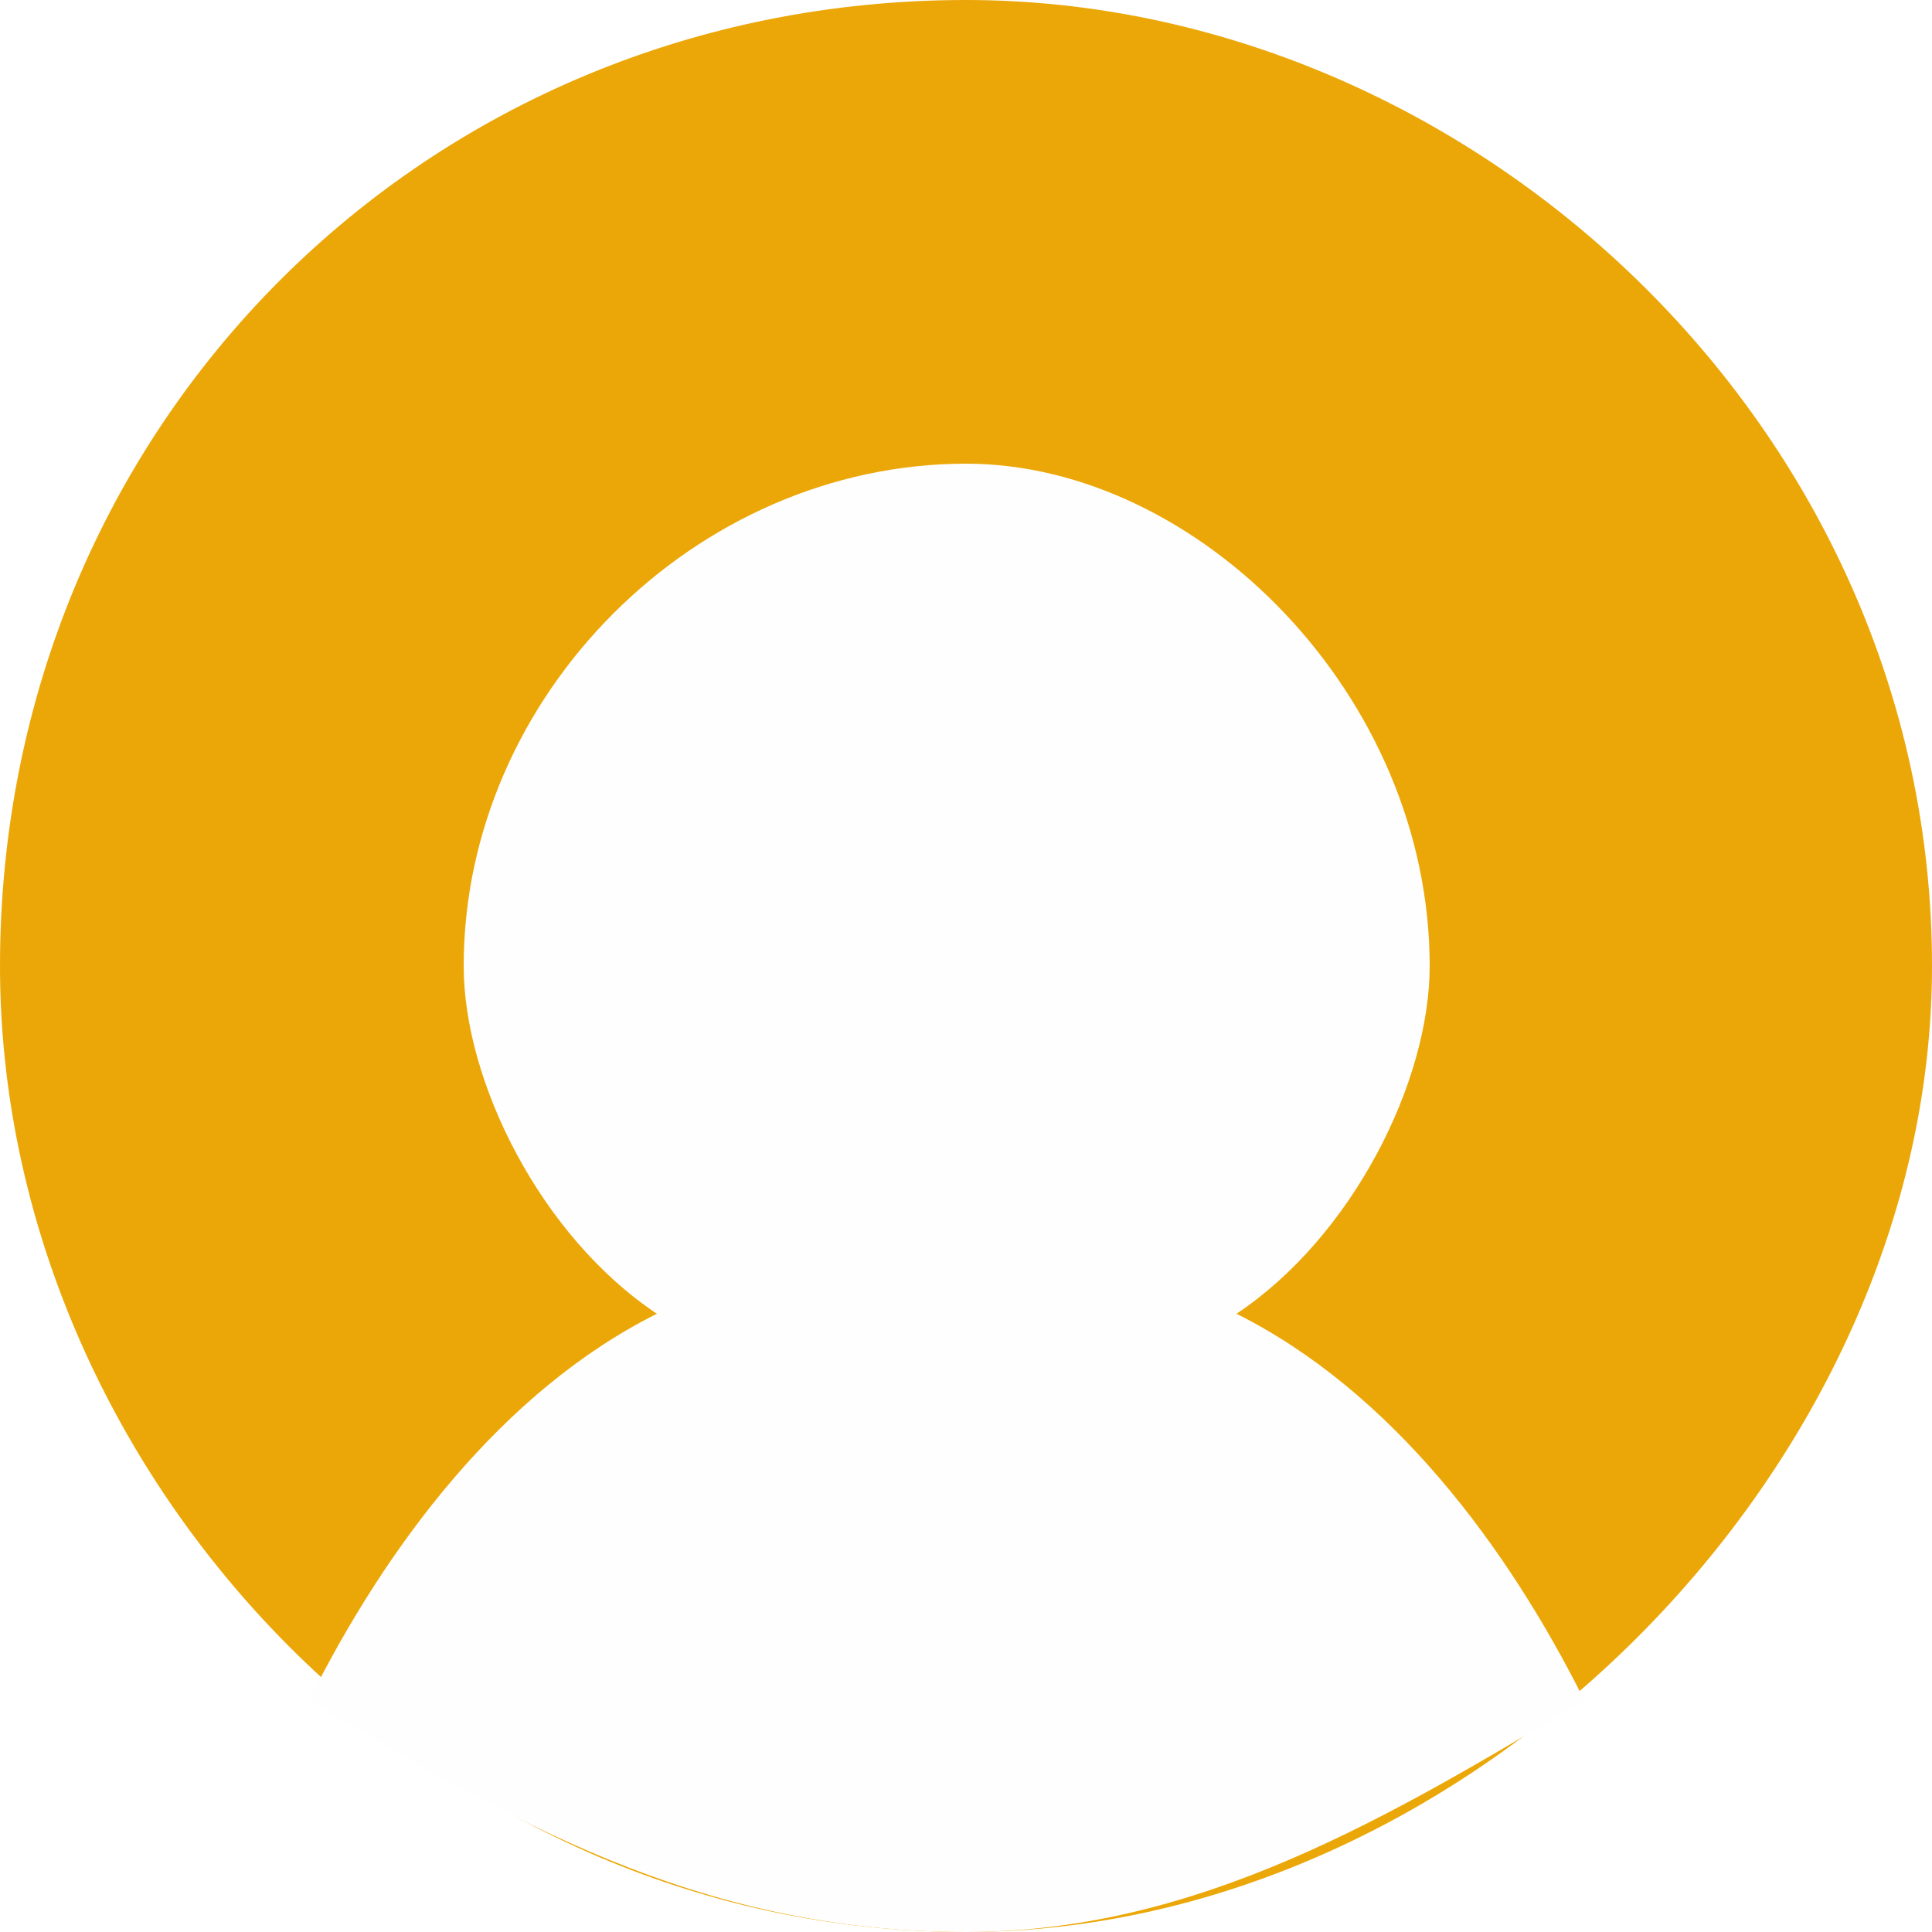
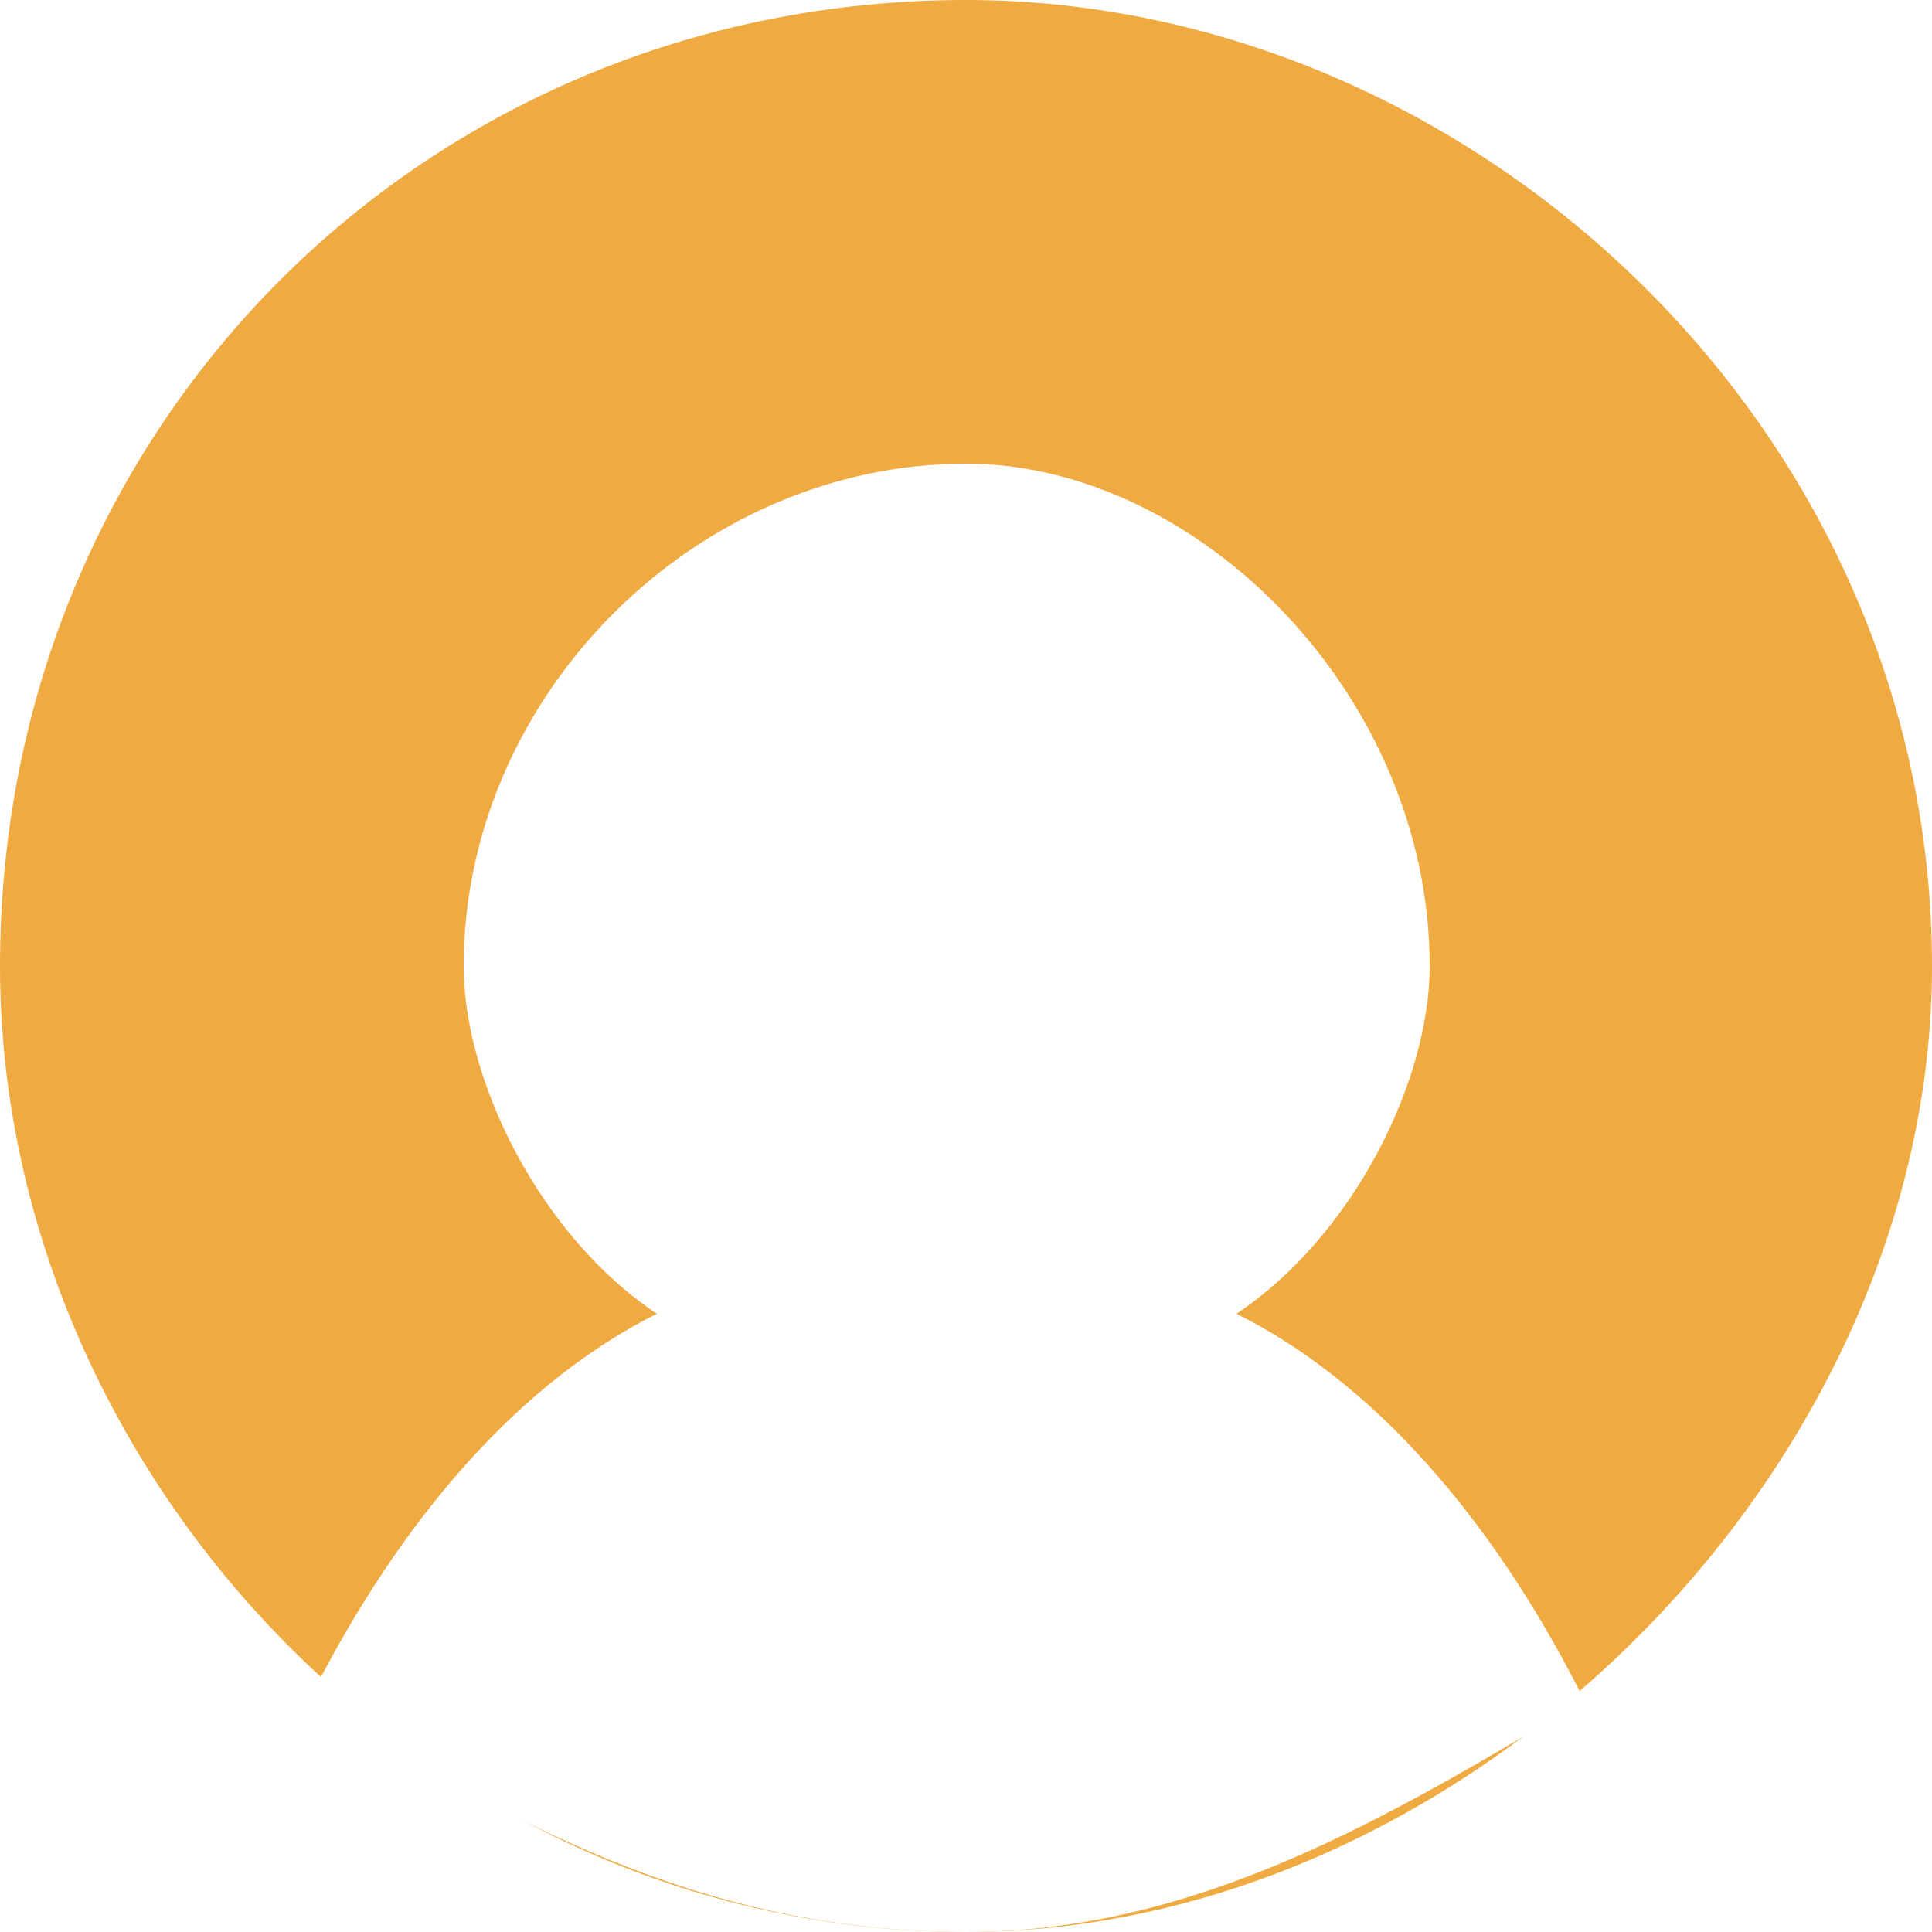
<svg xmlns="http://www.w3.org/2000/svg" width="50px" height="50px" version="1.1">
-   <path id="about_outer" d="M25,50 C38,50 50,38 50,25 C50,11 38,0 25,0 C11,0 0,11 0,25 C0,38 11,50 25,50 Z M25,50" fill="rgb(235,167,7)" />
-   <path id="about_shape" d="M25,50 C18,50 13,47 8,44 C10,40 13,36 17,34 C14,32 12,28 12,25 C12,18 18,12 25,12 C31,12 37,18 37,25 C37,28 35,32 32,34 C36,36 39,40 41,44 C36,47 31,50 25,50 L25,50 Z M25,50" fill="rgb(255,254,254)" />
+   <path id="about_outer" d="M25,50 C38,50 50,38 50,25 C50,11 38,0 25,0 C11,0 0,11 0,25 C0,38 11,50 25,50 Z M25,50" fill="#F0AA42" />
+   <path id="about_shape" d="M25,50 C18,50 13,47 8,44 C10,40 13,36 17,34 C14,32 12,28 12,25 C12,18 18,12 25,12 C31,12 37,18 37,25 C37,28 35,32 32,34 C36,36 39,40 41,44 C36,47 31,50 25,50 L25,50 Z M25,50" fill="rgb(255,255,255)" />
</svg>
